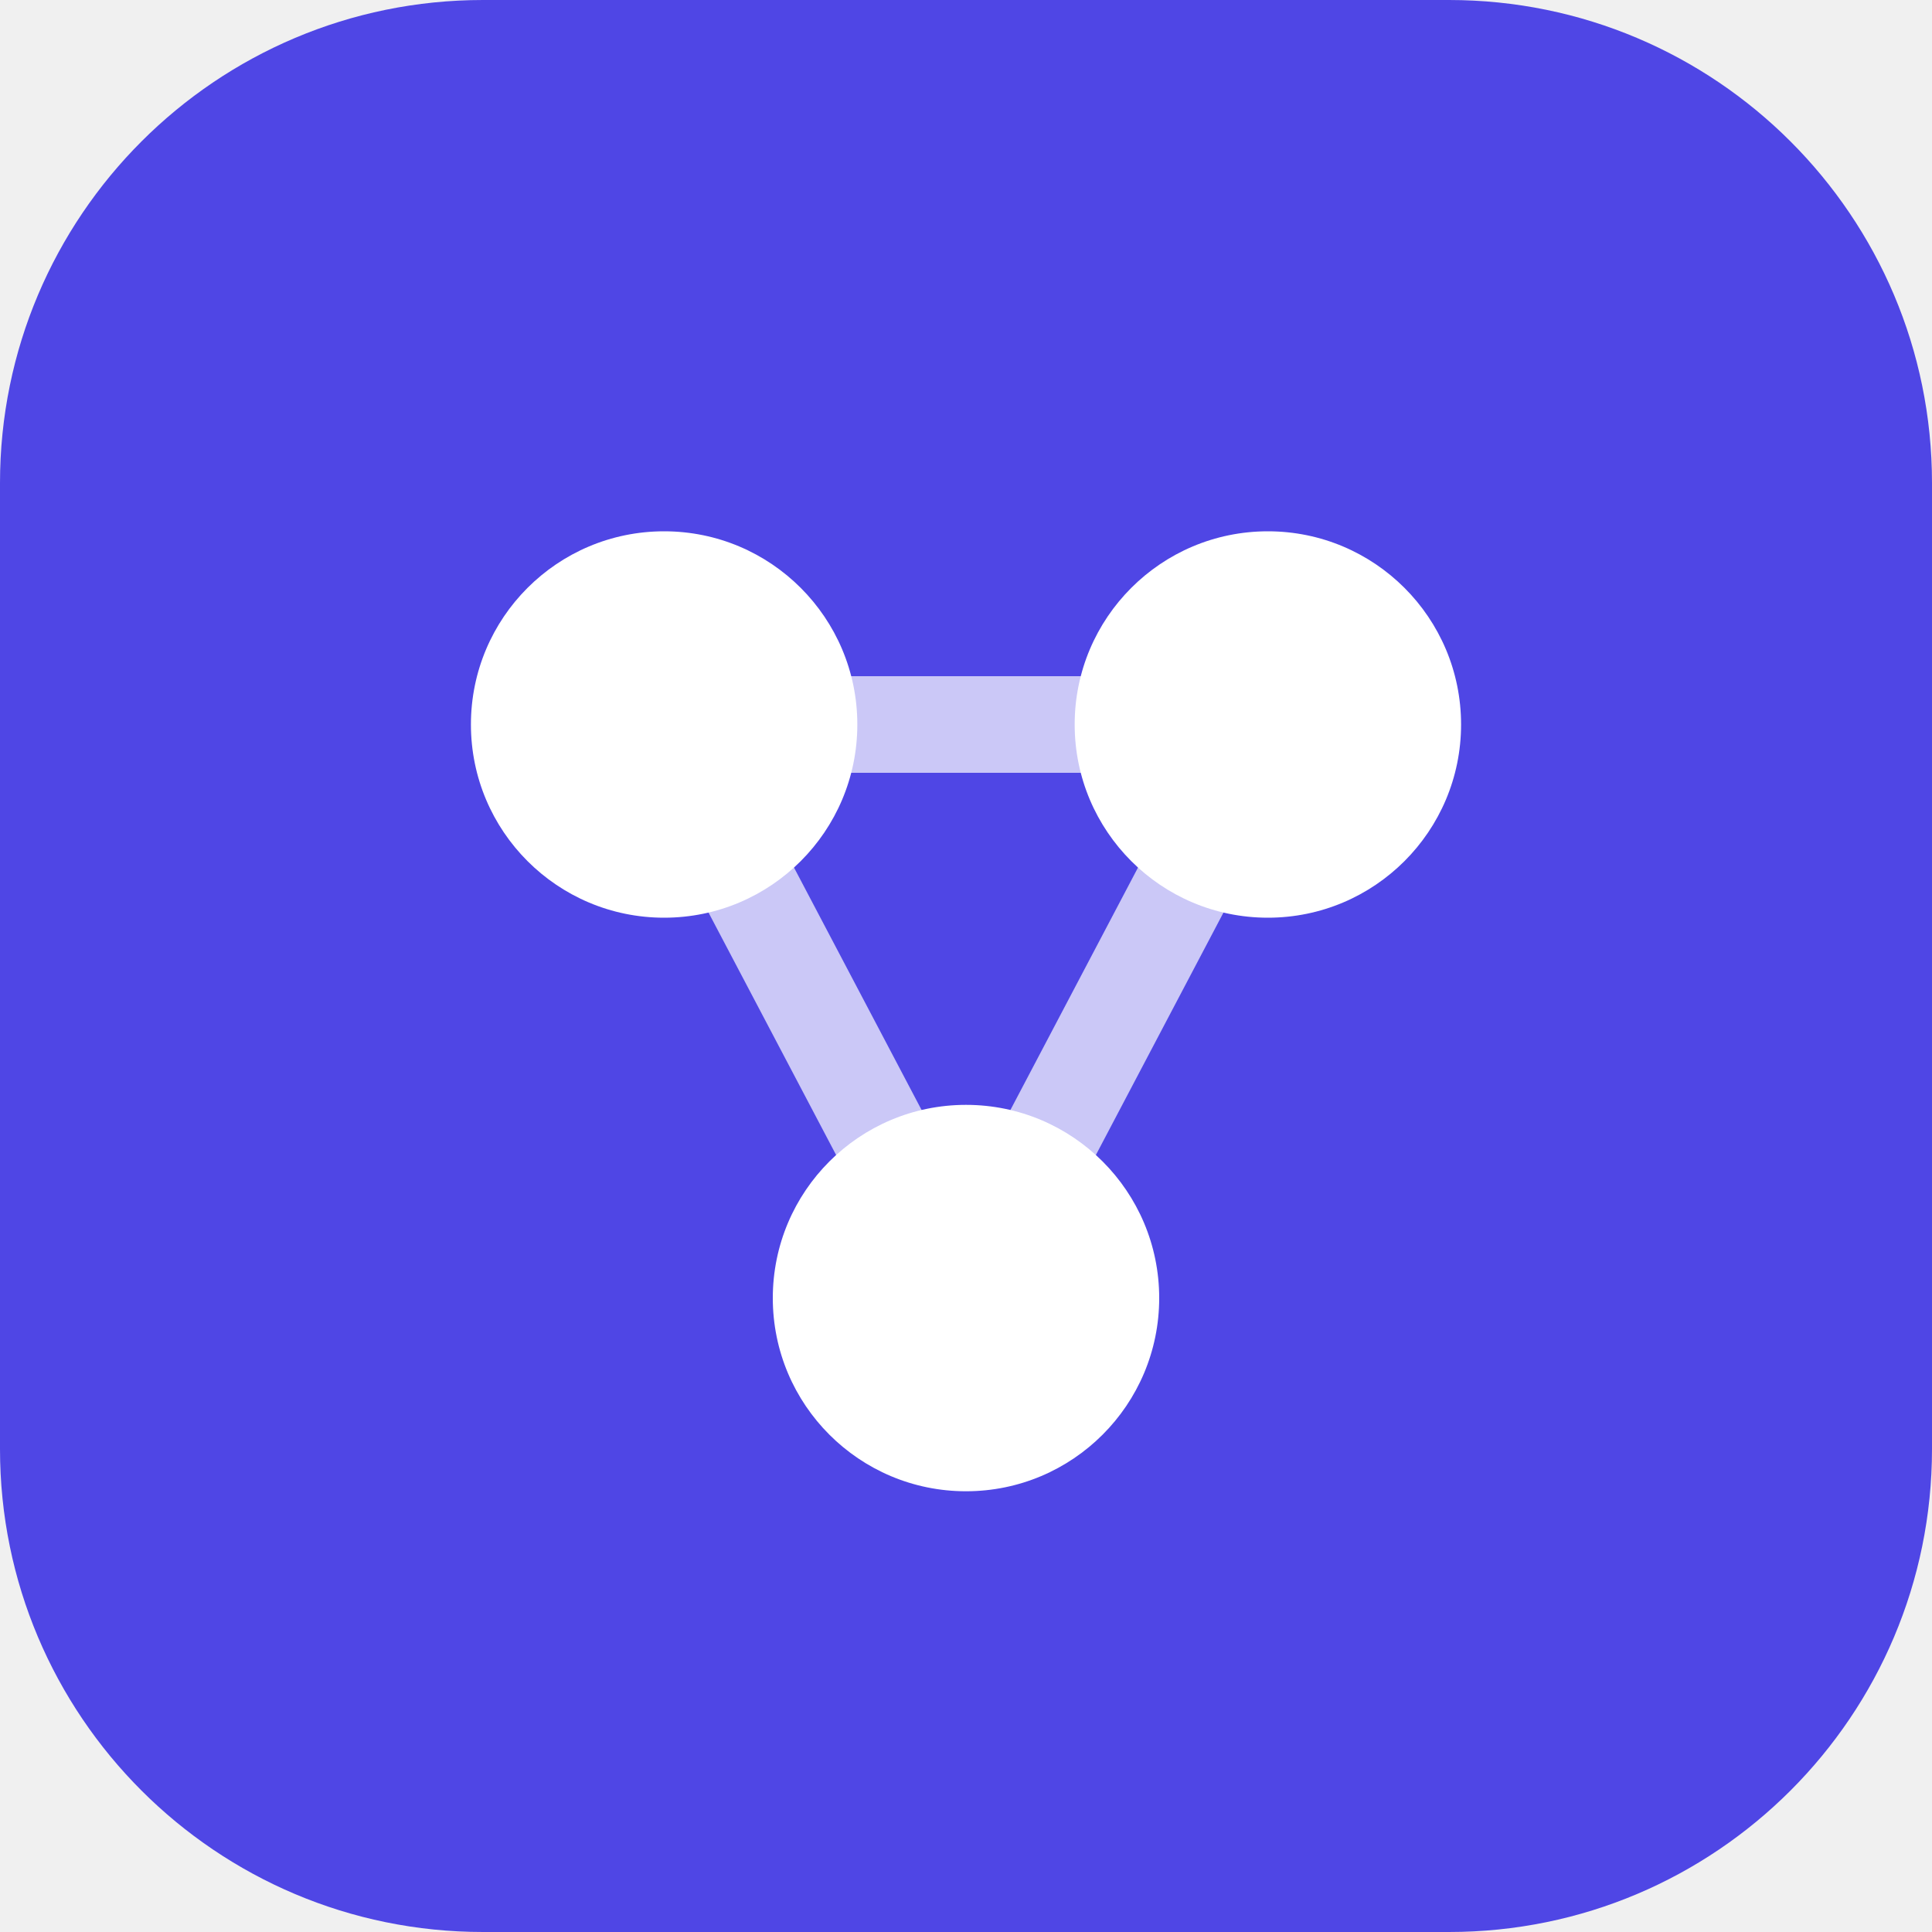
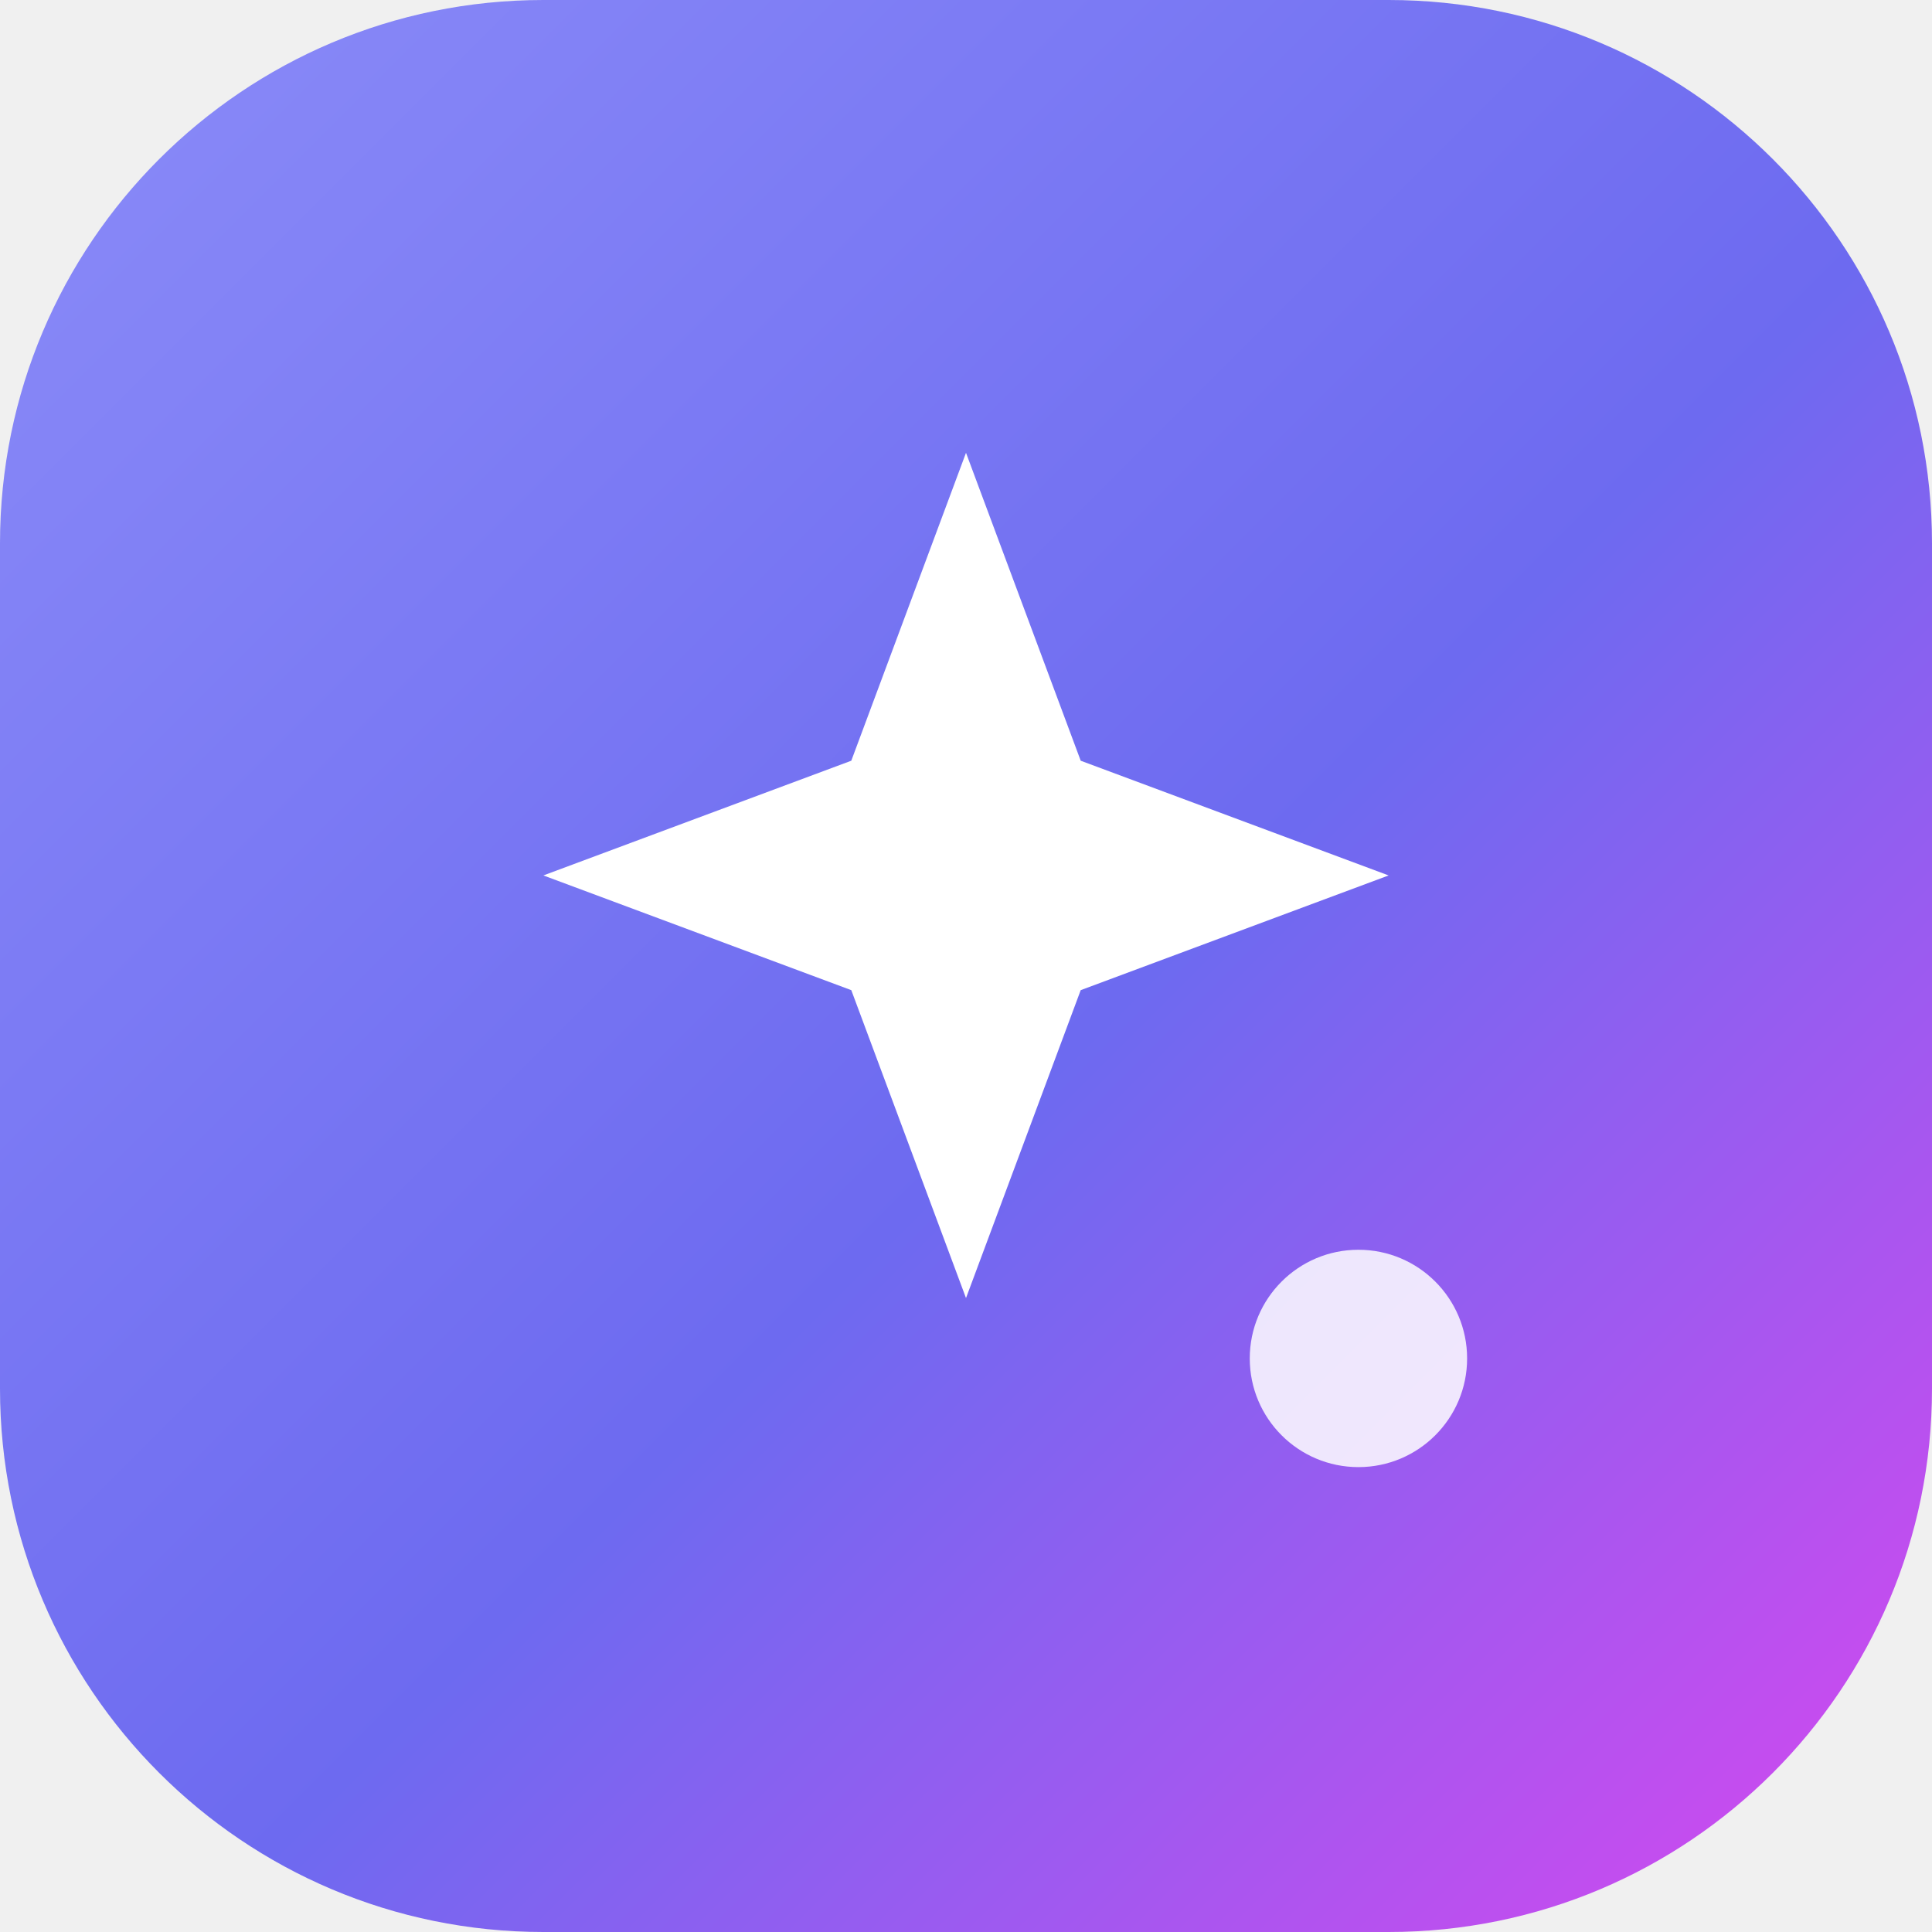
<svg xmlns="http://www.w3.org/2000/svg" viewBox="0 0 32 32">
-   <rect width="32" height="32" rx="8" fill="#4f46e5" />
-   <circle cx="11" cy="12" r="3.2" fill="#fff" />
-   <circle cx="21" cy="12" r="3.2" fill="#fff" />
-   <circle cx="16" cy="21.5" r="3.2" fill="#fff" />
-   <path d="M11 12L21 12M11 12L16 21.5M21 12L16 21.5" stroke="#fff" stroke-width="1.6" opacity=".7" />
+   <defs>
+     <linearGradient id="g" x1="0" y1="0" x2="1" y2="1">
+       <stop offset="0" stop-color="#8b8cf8" />
+       <stop offset=".55" stop-color="#6d6af0" />
+       <stop offset="1" stop-color="#d946ef" />
+     </linearGradient>
+   </defs>
+   <rect width="32" height="32" rx="9" fill="url(#g)" />
+   <path d="M16 7.5l1.9 5.1 5.1 1.9-5.1 1.9L16 21.5l-1.9-5.1-5.1-1.9 5.1-1.9z" fill="#fff" />
+   <circle cx="22.5" cy="22.5" r="1.8" fill="#fff" opacity=".85" />
</svg>
